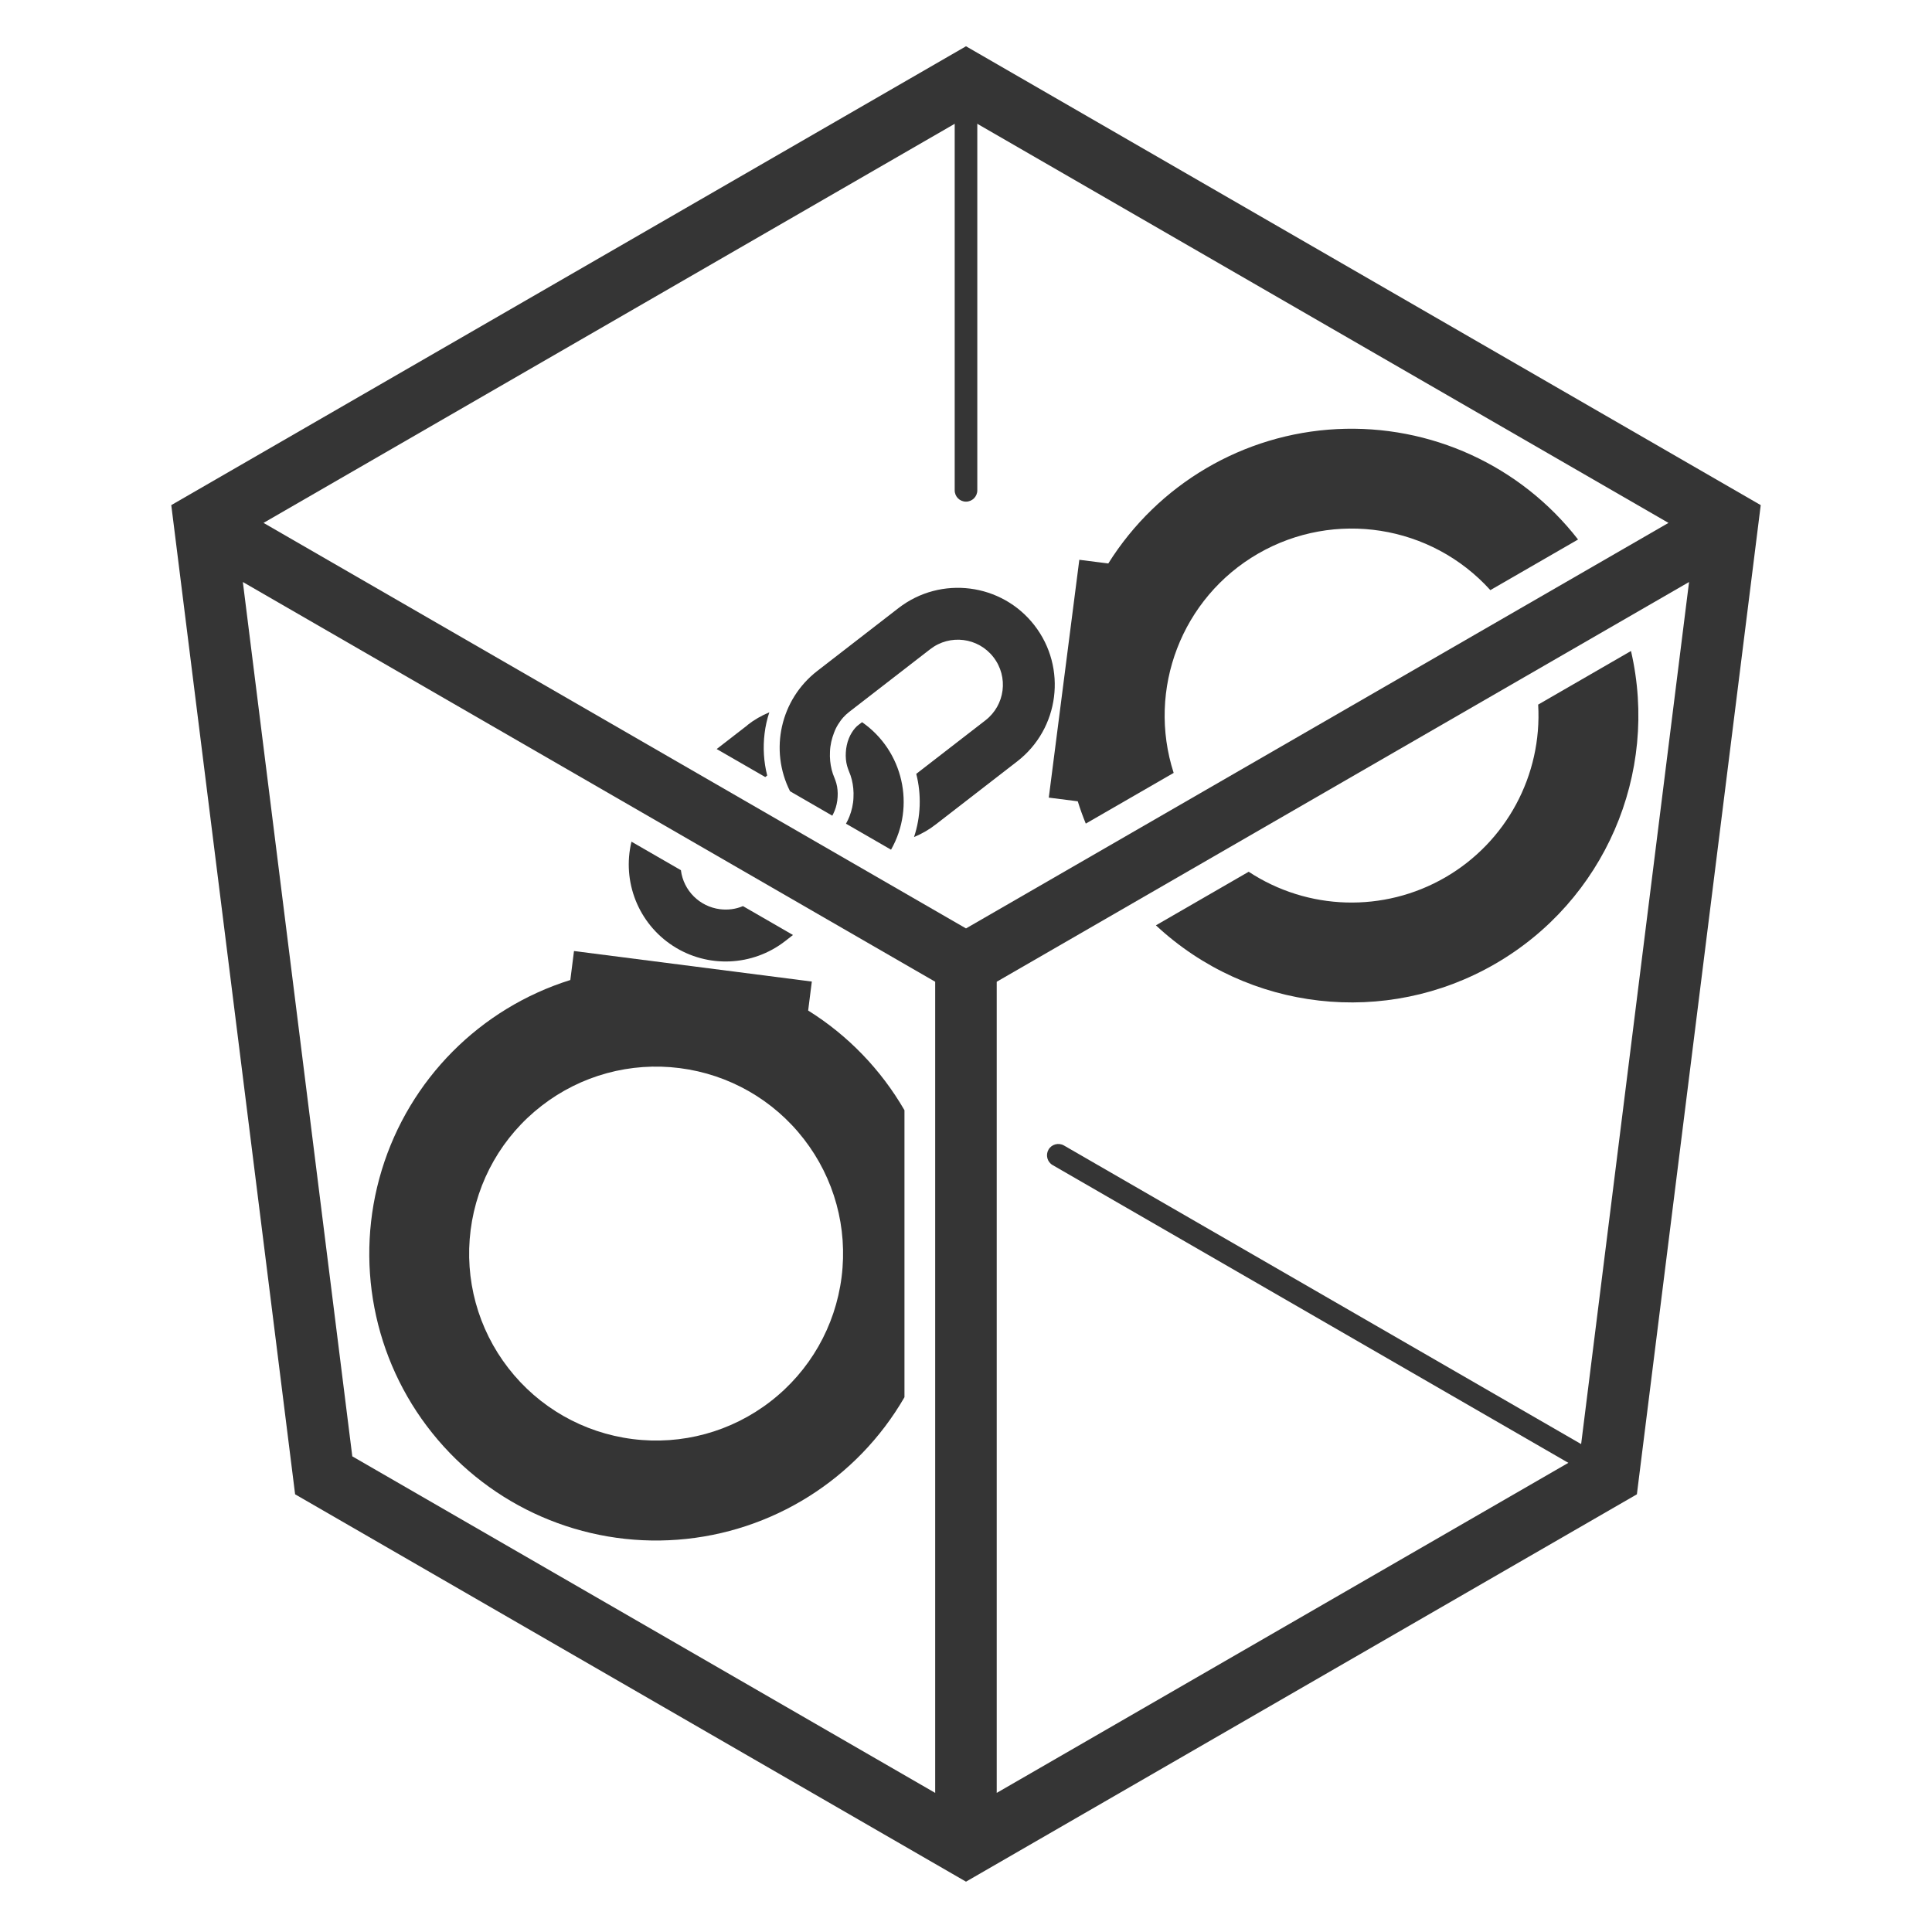
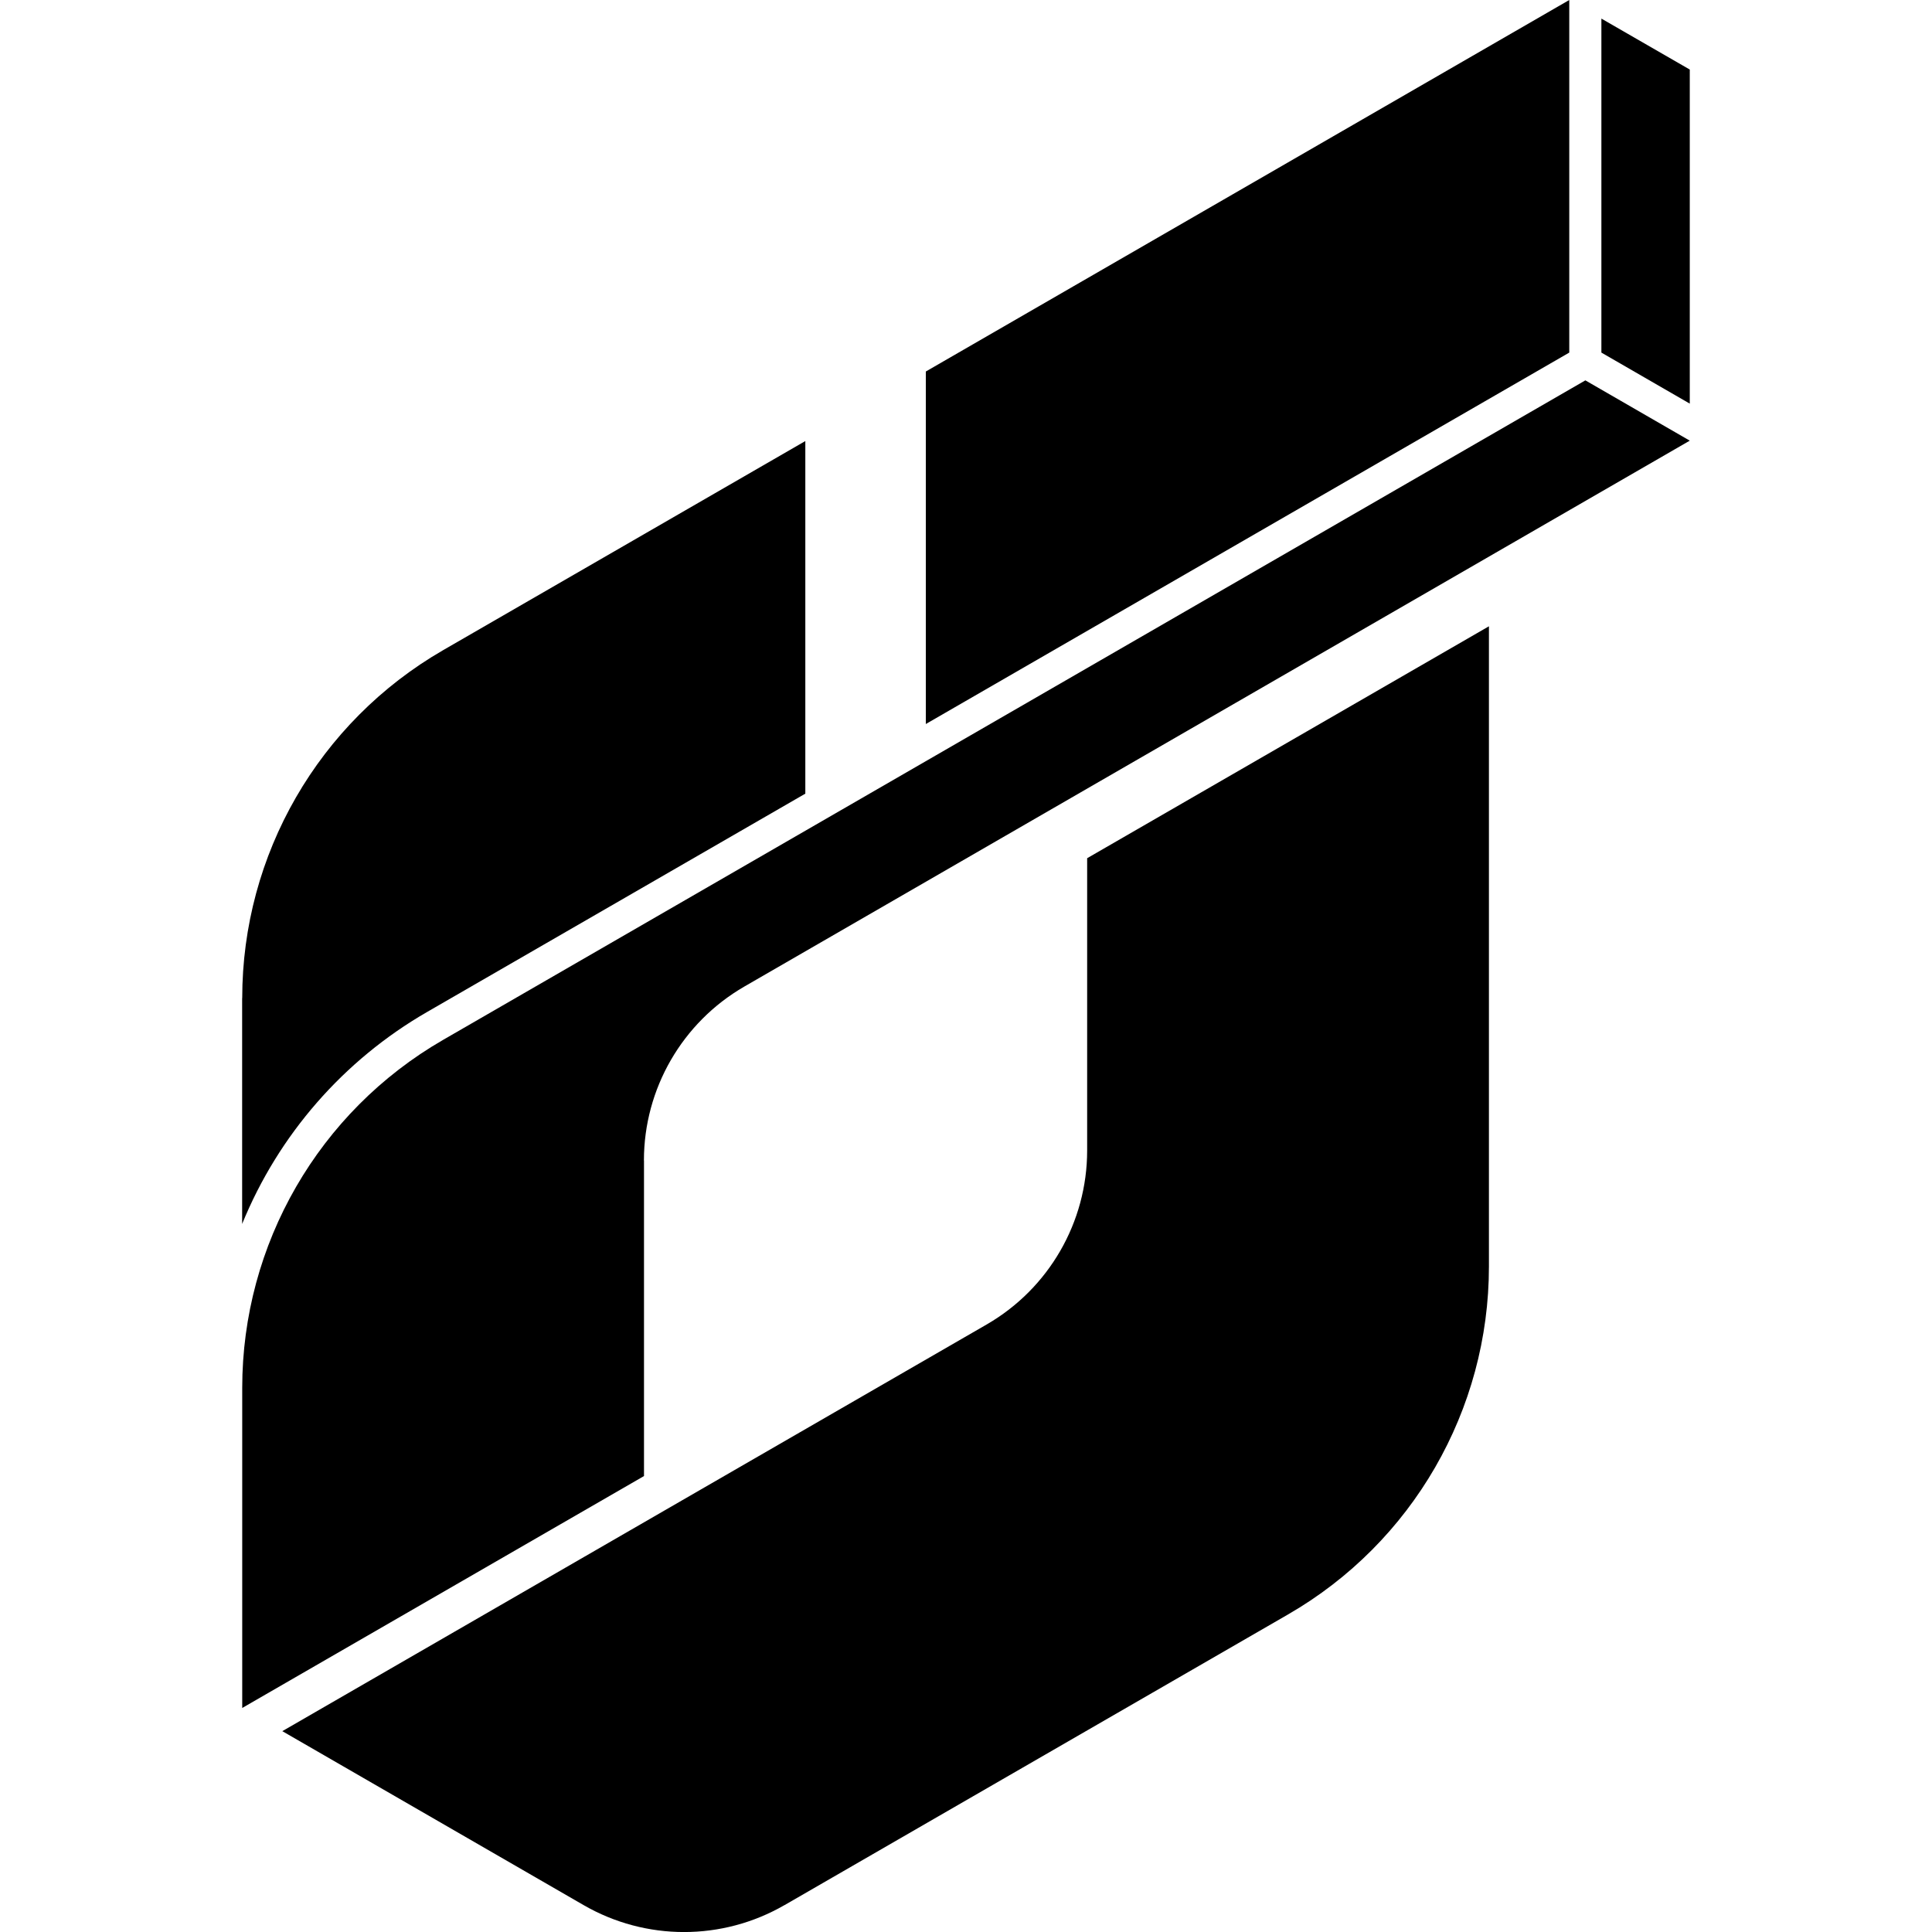
- <svg xmlns="http://www.w3.org/2000/svg" id="_图层_1" data-name="图层 1" viewBox="0 0 200 200">
+ <svg xmlns="http://www.w3.org/2000/svg" id="_图层_1" data-name="图层 1" viewBox="0 0 240 240">
  <defs>
    <style>
      .cls-1 {
-         fill: #353535;
        stroke-width: 0px;
      }
    </style>
  </defs>
-   <path class="cls-1" d="m81.79,81.92c-2.17-4.29-.99-9.52,2.81-12.46,2.8-2.17,5.6-4.34,8.41-6.51,4.38-3.39,10.69-2.59,14.08,1.79,3.39,4.38,2.59,10.69-1.79,14.08-2.8,2.17-5.6,4.34-8.41,6.51-.7.55-1.45.98-2.27,1.32.7-2.11.78-4.38.23-6.54,2.39-1.85,4.77-3.7,7.16-5.54,2.04-1.58,2.41-4.5.83-6.54-1.58-2.04-4.5-2.41-6.54-.83-2.8,2.17-5.6,4.34-8.41,6.51-.22.17-.42.36-.6.56-.2.22-.37.47-.53.72-.17.27-.31.56-.42.86-.12.31-.22.63-.29.95-.07.33-.12.66-.13,1-.02.33-.01.66.02.98.06.6.2,1.19.44,1.74.08.19.14.38.2.58.06.22.1.44.12.67.02.24.03.49.01.73-.01.25-.05.5-.1.74-.05.24-.12.47-.21.69-.07.17-.15.34-.24.51-1.45-.84-2.91-1.68-4.36-2.52Z" />
-   <path class="cls-1" d="m77.37,75.06c.7-.55,1.45-.98,2.27-1.32-.24.72-.4,1.44-.49,2.19-.18,1.46-.09,2.93.27,4.35-.07.05-.14.11-.2.16-1.68-.97-3.35-1.94-5.03-2.9,1.06-.82,2.13-1.65,3.19-2.47Z" />
-   <path class="cls-1" d="m70.49,90.1c.27,2.1,1.93,3.75,4.04,4.02.81.1,1.63,0,2.38-.32,1.73,1,3.45,1.99,5.18,2.99-.27.21-.55.43-.82.64-3.37,2.61-8.02,2.81-11.6.49-3.58-2.32-5.3-6.64-4.3-10.79,1.71.99,3.42,1.98,5.13,2.96Z" />
-   <path class="cls-1" d="m87.58,85.26c.13-.23.25-.48.35-.73.12-.31.22-.63.29-.95.07-.33.12-.66.13-1,.02-.33.01-.66-.02-.98-.06-.6-.2-1.19-.44-1.74-.08-.19-.14-.38-.2-.58-.06-.22-.1-.44-.12-.67-.02-.24-.03-.49-.01-.73.01-.25.05-.5.1-.74.05-.24.12-.47.21-.69.08-.21.18-.41.3-.6.1-.17.22-.33.35-.48.11-.13.24-.25.38-.35.11-.09.23-.18.34-.26,4.26,2.96,5.56,8.69,3,13.2-1.55-.9-3.11-1.79-4.66-2.69Z" />
-   <path class="cls-1" d="m121.5,80.02c-2.8-8.68.84-18.15,8.74-22.71,7.9-4.56,17.92-2.99,24.04,3.78,3.03-1.75,6.06-3.5,9.08-5.24-5.95-7.66-15.27-11.92-24.96-11.43-9.69.49-18.52,5.69-23.67,13.91-1-.13-2-.26-3-.38-1.05,8.21-2.11,16.41-3.16,24.62,1,.13,2,.26,3,.38.24.78.52,1.55.83,2.31,3.03-1.75,6.06-3.5,9.08-5.24Z" />
-   <path class="cls-1" d="m129.27,90.24c-3.2,1.85-6.41,3.7-9.61,5.55,9.55,8.91,23.8,10.53,35.1,4,11.31-6.53,17.02-19.68,14.08-32.4-3.2,1.85-6.4,3.7-9.61,5.55.43,7.31-3.3,14.24-9.64,17.9-6.34,3.66-14.21,3.43-20.33-.6Z" />
-   <path class="cls-1" d="m93.63,144.64c-4.91,8.49-13.7,14.01-23.48,14.75-9.78.74-19.29-3.4-25.41-11.05-6.13-7.65-8.08-17.84-5.22-27.22,2.86-9.38,10.17-16.74,19.52-19.67.13-1,.26-2,.38-3,8.21,1.05,16.41,2.11,24.62,3.16-.13,1-.26,2-.38,3,4.12,2.57,7.54,6.12,9.97,10.32v29.72Zm-44.91-17.31c-.65,5.1.75,10.23,3.9,14.29,3.15,4.07,7.76,6.7,12.86,7.35,5.1.65,10.23-.75,14.29-3.9,4.07-3.15,6.7-7.76,7.35-12.86.65-5.1-.75-10.23-3.9-14.29-3.15-4.07-7.76-6.7-12.86-7.35-5.1-.65-10.23.75-14.29,3.9-4.07,3.15-6.7,7.76-7.35,12.86Z" />
-   <path class="cls-1" d="m163.52,151.93c-.2,0-.4-.05-.58-.16l-53.97-31.16c-.56-.32-.75-1.04-.43-1.6.32-.56,1.04-.75,1.6-.43l53.97,31.16c.56.32.75,1.04.43,1.6-.22.38-.61.59-1.02.59Z" />
-   <path class="cls-1" d="m100,51.93c-.65,0-1.17-.52-1.17-1.17V12.14c0-.65.53-1.17,1.17-1.17s1.17.52,1.17,1.17v38.62c0,.65-.53,1.17-1.17,1.17Z" />
-   <path class="cls-1" d="m182.27,52.29l-12.82,102.4-69.45,40.1-69.45-40.1-12.82-102.4L100,4.79l82.27,47.5Zm-79.09,49.34v83.97l60.34-34.84,11.33-90.51-71.67,41.38Zm-6.37,83.97v-83.97L25.14,60.25l11.33,90.51,60.34,34.84ZM27.28,54.13l72.72,41.98,72.72-41.98L100,12.14,27.28,54.13Z" />
+   <path class="cls-1" d="m97.46,236.66c20.85-12.04,41.7-24.08,62.55-36.11,15.44-8.91,24.95-25.39,24.95-43.22v-79.53c-16.63,9.6-33.27,19.21-49.91,28.81v36.31c0,8.91-4.76,17.15-12.48,21.61-29.17,16.84-58.33,33.68-87.5,50.52,12.48,7.2,24.95,14.41,37.43,21.61,7.72,4.46,17.23,4.46,24.95,0Z" />
+   <path class="cls-1" d="m79.99,144.16c0-8.91,4.76-17.15,12.48-21.61,39.15-22.6,78.3-45.2,117.44-67.81-4.33-2.5-8.65-4.99-12.97-7.49-47.3,27.31-94.6,54.62-141.9,81.93-15.44,8.91-24.95,25.39-24.95,43.22v39.77c16.63-9.6,33.27-19.21,49.91-28.81v-39.19Z" />
+   <path class="cls-1" d="m30.09,123.99c0-17.83,9.51-34.3,24.95-43.22,15-8.66,30-17.32,45-25.98v43.8c-15.66,9.04-31.33,18.09-47,27.13-10.36,5.98-18.44,15.24-22.96,26.32v-28.05Z" />
+   <polygon class="cls-1" points="194.94 43.8 194.94 0 115.01 46.15 115.01 89.94 194.94 43.8" />
+   <polygon class="cls-1" points="209.91 50.14 209.91 8.64 198.93 2.31 198.93 43.8 209.91 50.14" />
</svg>
